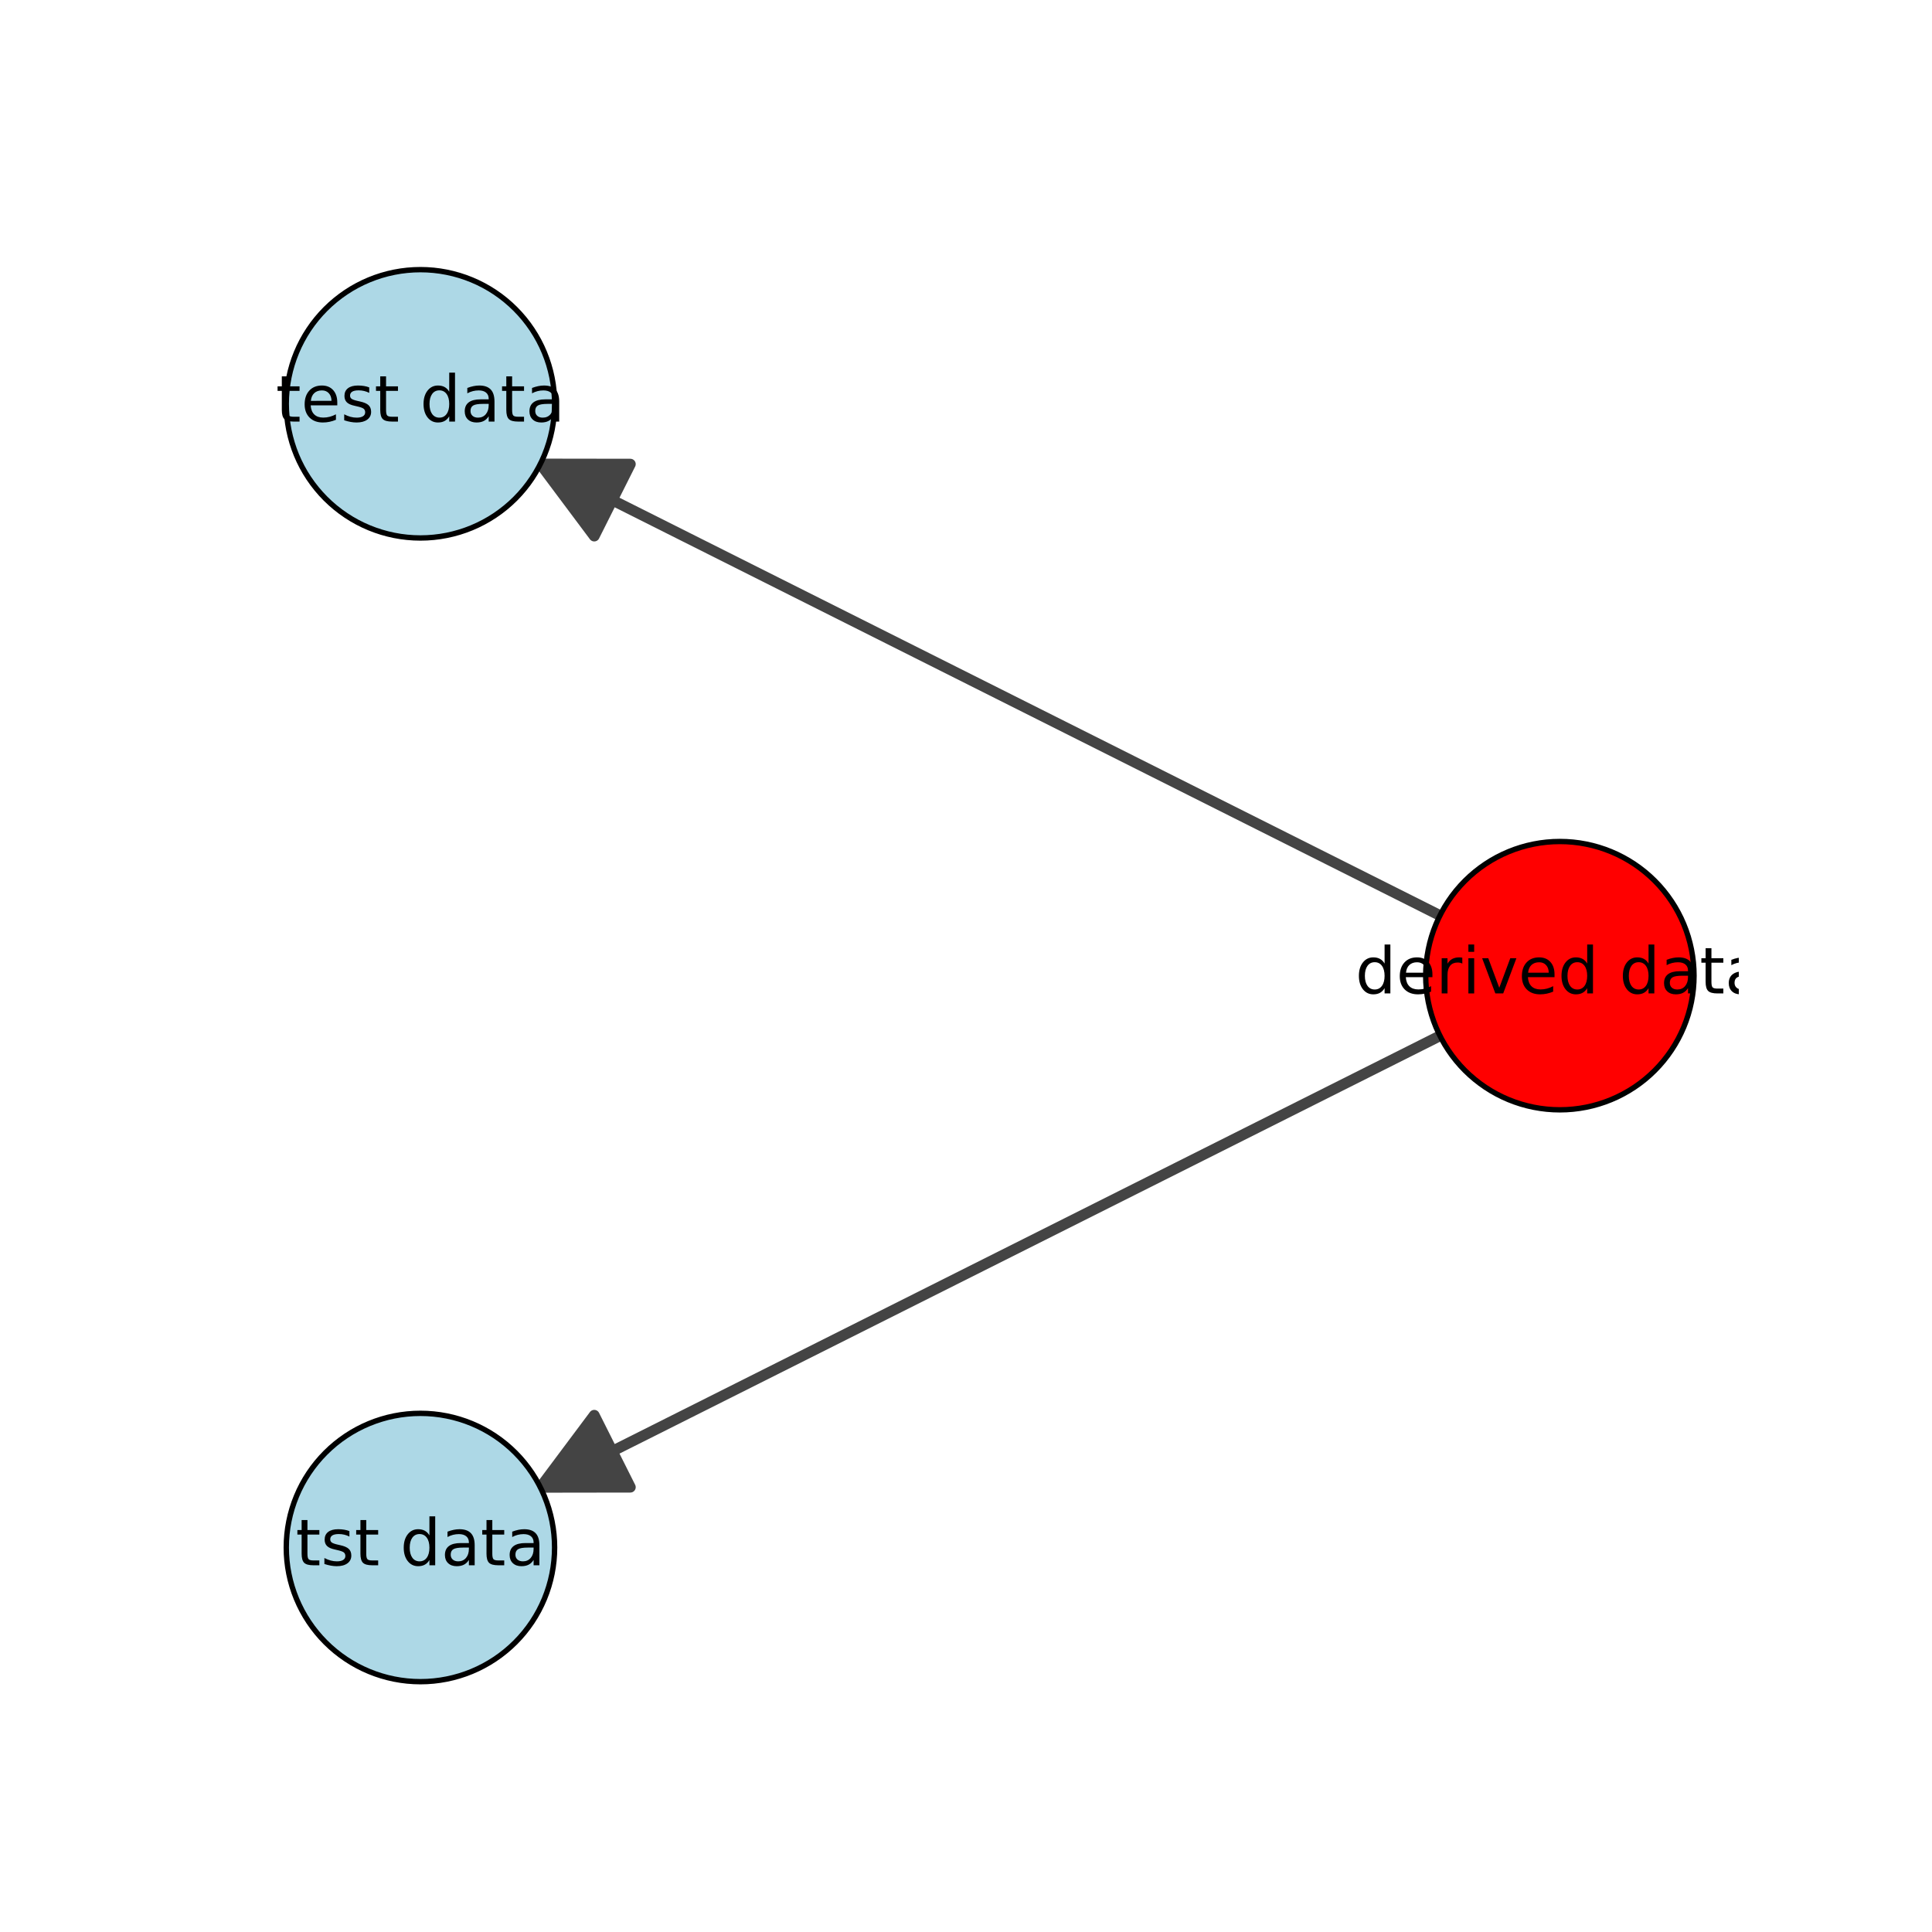
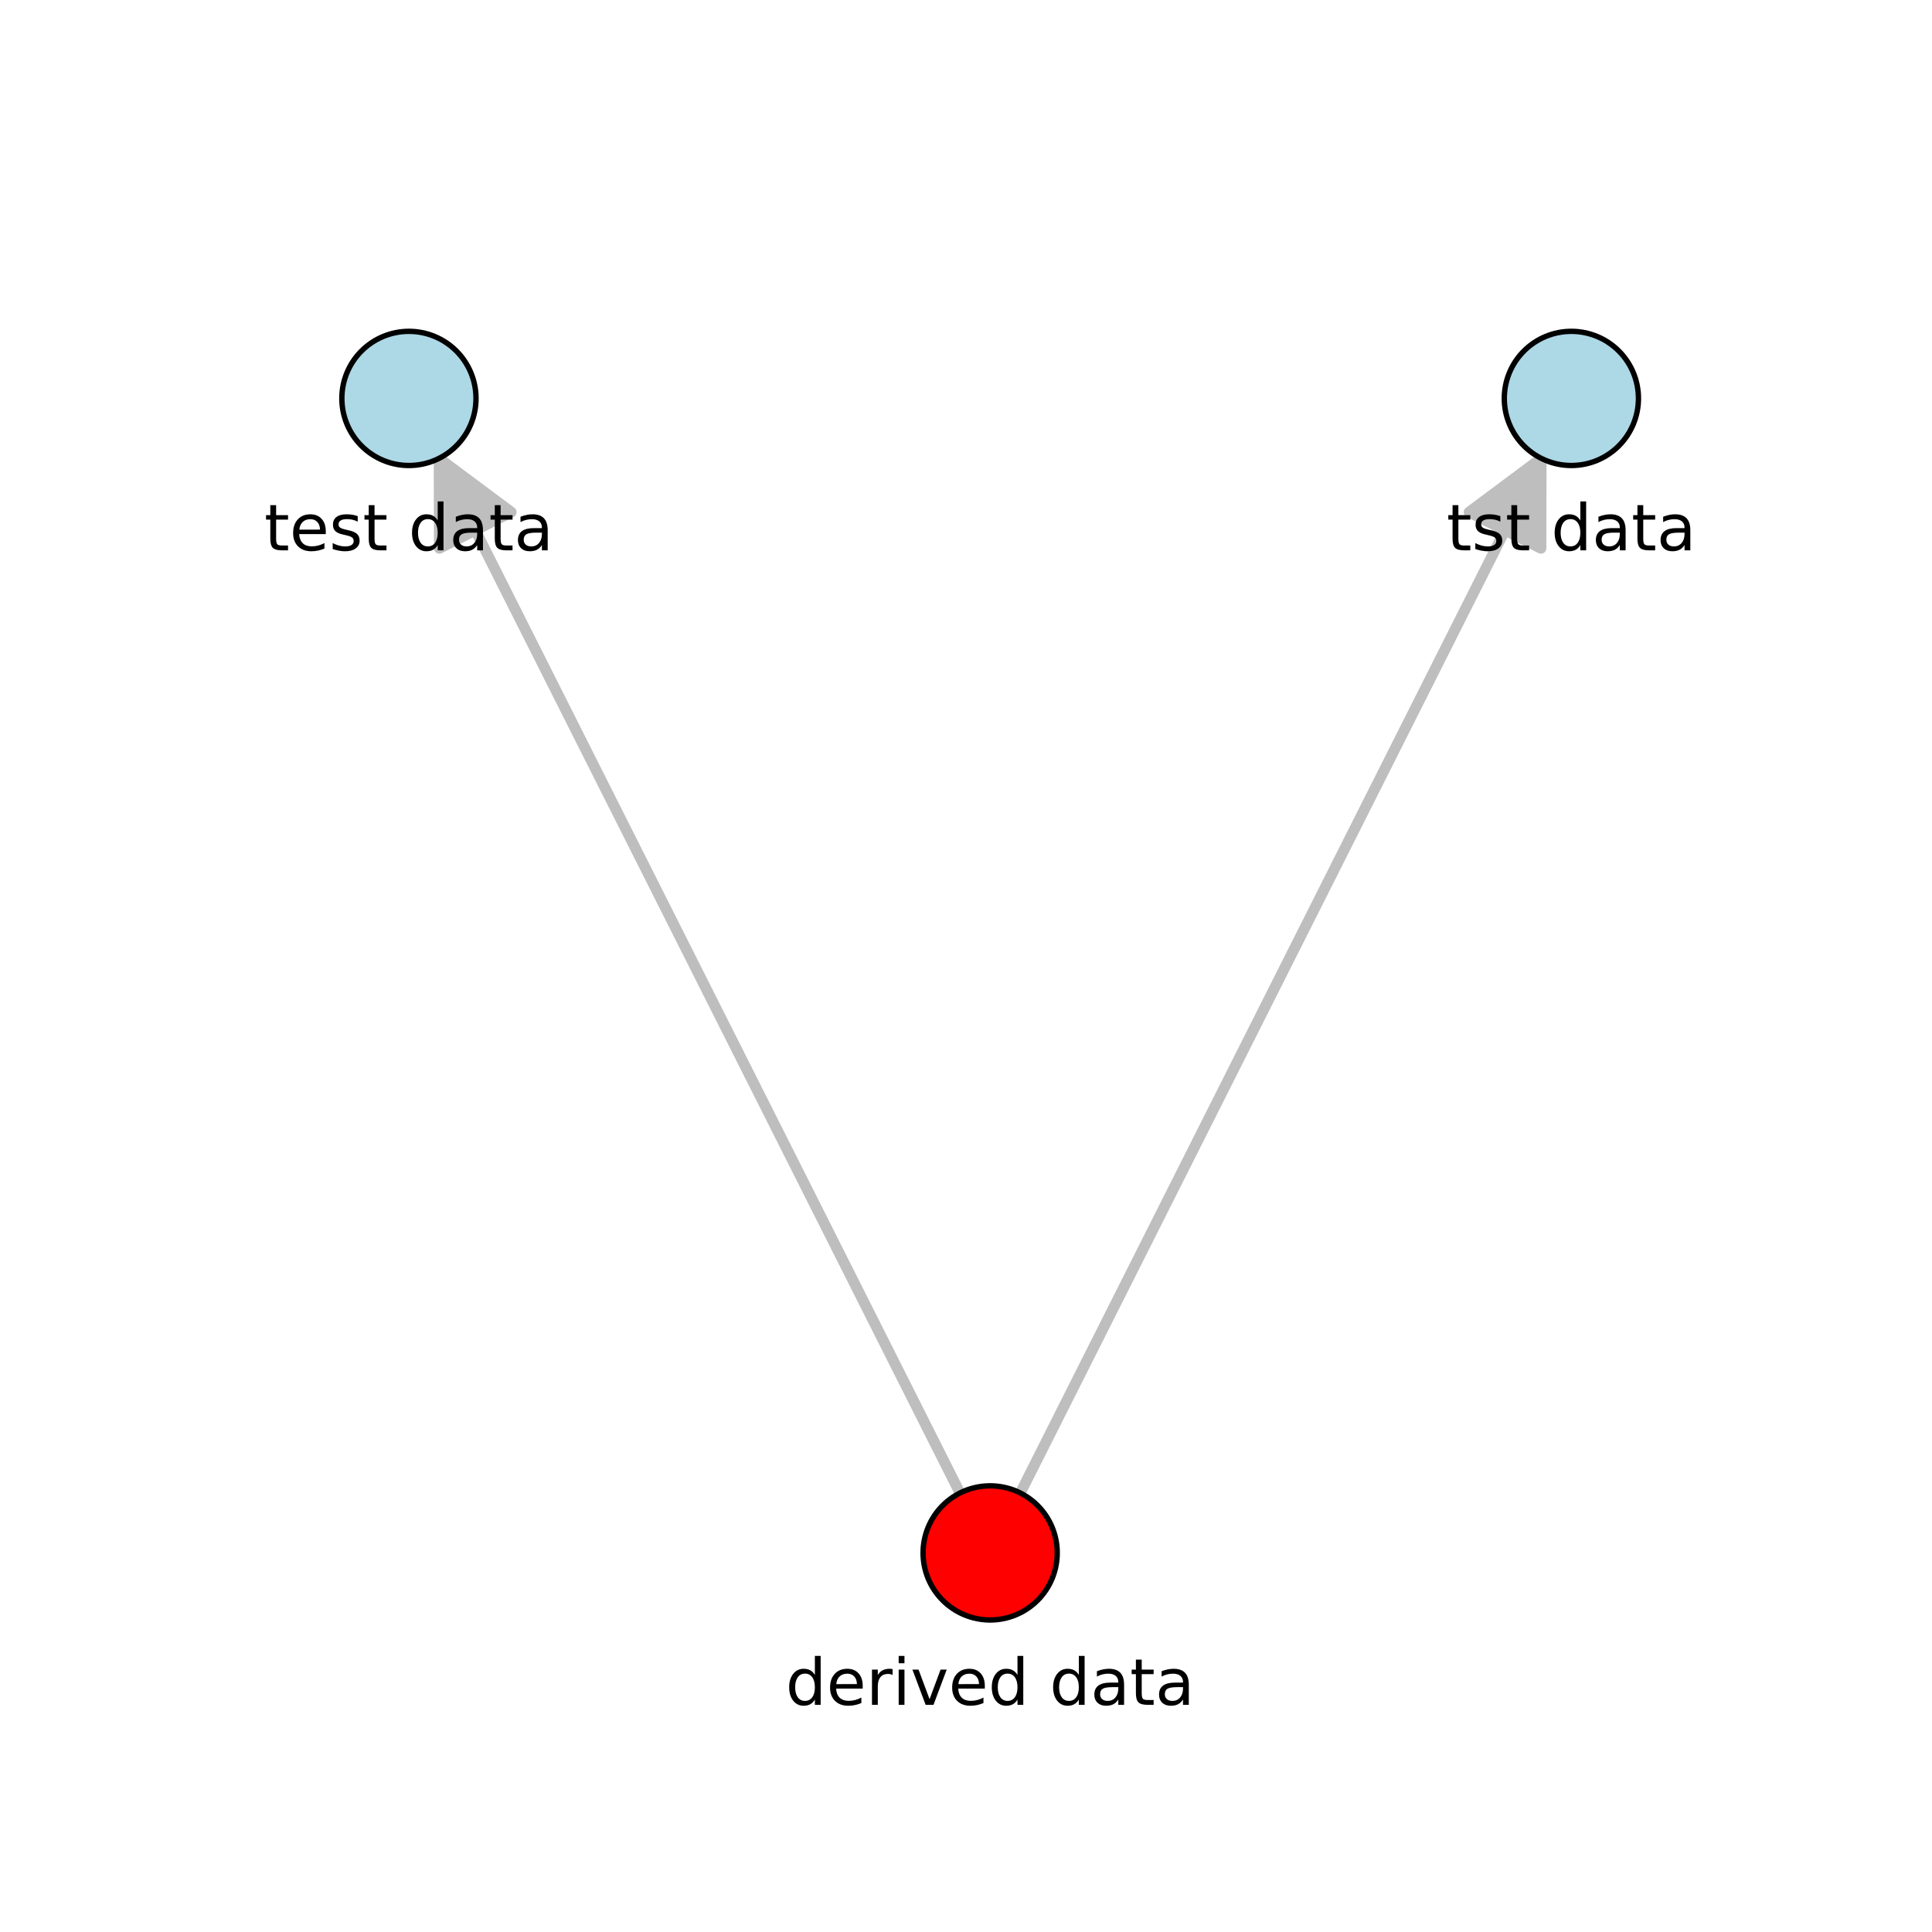
<svg xmlns="http://www.w3.org/2000/svg" xmlns:xlink="http://www.w3.org/1999/xlink" width="360pt" height="360pt" viewBox="0 0 360 360" version="1.1">
  <defs>
    <style type="text/css">*{stroke-linejoin: round; stroke-linecap: butt}</style>
  </defs>
  <g id="figure_1">
    <g id="patch_1">
      <path d="M 0 360  L 360 360  L 360 0  L 0 0  z " style="fill: #ffffff" />
    </g>
    <g id="axes_1">
      <g id="patch_2">
        <path d="M 45 320.4  L 324 320.4  L 324 43.2  L 45 43.2  z " style="fill: #ffffff" />
      </g>
      <g id="EdgeCollection_1">
-         <path d="M 114.093 93.186  L 268.314 170.586  L 114.093 93.186  L 110.729 99.89  L 100.686 86.458  L 117.457 86.483  L 114.093 93.186  " clip-path="url(#p6a30875055)" style="fill: #444444; stroke: #444444; stroke-width: 2" />
-         <path d="M 114.093 270.414  L 268.314 193.014  L 114.093 270.414  L 117.457 277.117  L 100.686 277.142  L 110.729 263.71  L 114.093 270.414  " clip-path="url(#p6a30875055)" style="fill: #444444; stroke: #444444; stroke-width: 2" />
+         <path d="M 88.564 98.802  L 178.879 278.196  L 88.564 98.802  L 81.865 102.174  L 81.819 85.404  L 95.263 95.429  L 88.564 98.802  " clip-path="url(#p6c2bef5c26)" style="fill: #bebebe; stroke: #bebebe; stroke-width: 2" />
+         <path d="M 280.436 98.802  L 190.121 278.196  L 280.436 98.802  L 273.737 95.429  L 287.181 85.404  L 287.135 102.174  L 280.436 98.802  " clip-path="url(#p6c2bef5c26)" style="fill: #bebebe; stroke: #bebebe; stroke-width: 2" />
      </g>
      <g id="VertexCollection_1">
-         <path d="M 290.657 206.8  C 297.288 206.8 303.647 204.166 308.335 199.478  C 313.023 194.789 315.657 188.43 315.657 181.8  C 315.657 175.17 313.023 168.811 308.335 164.122  C 303.647 159.434 297.288 156.8 290.657 156.8  C 284.027 156.8 277.668 159.434 272.98 164.122  C 268.292 168.811 265.657 175.17 265.657 181.8  C 265.657 188.43 268.292 194.789 272.98 199.478  C 277.668 204.166 284.027 206.8 290.657 206.8  z " clip-path="url(#p6a30875055)" style="fill: #ff0000; stroke: #000000" />
-         <path d="M 78.343 100.244  C 84.973 100.244 91.332 97.61 96.02 92.922  C 100.708 88.234 103.343 81.874 103.343 75.244  C 103.343 68.614 100.708 62.255 96.02 57.566  C 91.332 52.878 84.973 50.244 78.343 50.244  C 71.712 50.244 65.353 52.878 60.665 57.566  C 55.977 62.255 53.343 68.614 53.343 75.244  C 53.343 81.874 55.977 88.234 60.665 92.922  C 65.353 97.61 71.712 100.244 78.343 100.244  z " clip-path="url(#p6a30875055)" style="fill: #add8e6; stroke: #000000" />
-         <path d="M 78.343 313.356  C 84.973 313.356 91.332 310.722 96.02 306.034  C 100.708 301.345 103.343 294.986 103.343 288.356  C 103.343 281.726 100.708 275.366 96.02 270.678  C 91.332 265.99 84.973 263.356 78.343 263.356  C 71.712 263.356 65.353 265.99 60.665 270.678  C 55.977 275.366 53.343 281.726 53.343 288.356  C 53.343 294.986 55.977 301.345 60.665 306.034  C 65.353 310.722 71.712 313.356 78.343 313.356  z " clip-path="url(#p6a30875055)" style="fill: #add8e6; stroke: #000000" />
+         <path d="M 184.5 301.861  C 187.815 301.861 190.995 300.544 193.339 298.2  C 195.683 295.856 197 292.676 197 289.361  C 197 286.046 195.683 282.866 193.339 280.522  C 190.995 278.178 187.815 276.861 184.5 276.861  C 181.185 276.861 178.005 278.178 175.661 280.522  C 173.317 282.866 172 286.046 172 289.361  C 172 292.676 173.317 295.856 175.661 298.2  C 178.005 300.544 181.185 301.861 184.5 301.861  z " clip-path="url(#p6c2bef5c26)" style="fill: #ff0000; stroke: #000000" />
+         <path d="M 76.198 86.739  C 79.513 86.739 82.693 85.422 85.037 83.078  C 87.381 80.734 88.698 77.554 88.698 74.239  C 88.698 70.924 87.381 67.744 85.037 65.4  C 82.693 63.056 79.513 61.739 76.198 61.739  C 72.883 61.739 69.703 63.056 67.359 65.4  C 65.015 67.744 63.698 70.924 63.698 74.239  C 63.698 77.554 65.015 80.734 67.359 83.078  C 69.703 85.422 72.883 86.739 76.198 86.739  z " clip-path="url(#p6c2bef5c26)" style="fill: #add8e6; stroke: #000000" />
+         <path d="M 292.802 86.739  C 296.117 86.739 299.297 85.422 301.641 83.078  C 303.985 80.734 305.302 77.554 305.302 74.239  C 305.302 70.924 303.985 67.744 301.641 65.4  C 299.297 63.056 296.117 61.739 292.802 61.739  C 289.487 61.739 286.307 63.056 283.963 65.4  C 281.619 67.744 280.302 70.924 280.302 74.239  C 280.302 77.554 281.619 80.734 283.963 83.078  C 286.307 85.422 289.487 86.739 292.802 86.739  z " clip-path="url(#p6c2bef5c26)" style="fill: #add8e6; stroke: #000000" />
      </g>
      <g id="text_1">
-         <g clip-path="url(#p6a30875055)">
-           <g transform="translate(252.549 185.1113) scale(0.12 -0.12)">
+         <g clip-path="url(#p6c2bef5c26)">
+           <g transform="translate(146.3916 317.6722) scale(0.12 -0.12)">
            <defs>
              <path id="DejaVuSans-64" d="M 2906 2969  L 2906 4863  L 3481 4863  L 3481 0  L 2906 0  L 2906 525  Q 2725 213 2448 61  Q 2172 -91 1784 -91  Q 1150 -91 751 415  Q 353 922 353 1747  Q 353 2572 751 3078  Q 1150 3584 1784 3584  Q 2172 3584 2448 3432  Q 2725 3281 2906 2969  z M 947 1747  Q 947 1113 1208 752  Q 1469 391 1925 391  Q 2381 391 2643 752  Q 2906 1113 2906 1747  Q 2906 2381 2643 2742  Q 2381 3103 1925 3103  Q 1469 3103 1208 2742  Q 947 2381 947 1747  z " transform="scale(0.015625)" />
              <path id="DejaVuSans-65" d="M 3597 1894  L 3597 1613  L 953 1613  Q 991 1019 1311 708  Q 1631 397 2203 397  Q 2534 397 2845 478  Q 3156 559 3463 722  L 3463 178  Q 3153 47 2828 -22  Q 2503 -91 2169 -91  Q 1331 -91 842 396  Q 353 884 353 1716  Q 353 2575 817 3079  Q 1281 3584 2069 3584  Q 2775 3584 3186 3129  Q 3597 2675 3597 1894  z M 3022 2063  Q 3016 2534 2758 2815  Q 2500 3097 2075 3097  Q 1594 3097 1305 2825  Q 1016 2553 972 2059  L 3022 2063  z " transform="scale(0.015625)" />
              <path id="DejaVuSans-72" d="M 2631 2963  Q 2534 3019 2420 3045  Q 2306 3072 2169 3072  Q 1681 3072 1420 2755  Q 1159 2438 1159 1844  L 1159 0  L 581 0  L 581 3500  L 1159 3500  L 1159 2956  Q 1341 3275 1631 3429  Q 1922 3584 2338 3584  Q 2397 3584 2469 3576  Q 2541 3569 2628 3553  L 2631 2963  z " transform="scale(0.015625)" />
              <path id="DejaVuSans-69" d="M 603 3500  L 1178 3500  L 1178 0  L 603 0  L 603 3500  z M 603 4863  L 1178 4863  L 1178 4134  L 603 4134  L 603 4863  z " transform="scale(0.015625)" />
              <path id="DejaVuSans-76" d="M 191 3500  L 800 3500  L 1894 563  L 2988 3500  L 3597 3500  L 2284 0  L 1503 0  L 191 3500  z " transform="scale(0.015625)" />
              <path id="DejaVuSans-20" transform="scale(0.015625)" />
              <path id="DejaVuSans-61" d="M 2194 1759  Q 1497 1759 1228 1600  Q 959 1441 959 1056  Q 959 750 1161 570  Q 1363 391 1709 391  Q 2188 391 2477 730  Q 2766 1069 2766 1631  L 2766 1759  L 2194 1759  z M 3341 1997  L 3341 0  L 2766 0  L 2766 531  Q 2569 213 2275 61  Q 1981 -91 1556 -91  Q 1019 -91 701 211  Q 384 513 384 1019  Q 384 1609 779 1909  Q 1175 2209 1959 2209  L 2766 2209  L 2766 2266  Q 2766 2663 2505 2880  Q 2244 3097 1772 3097  Q 1472 3097 1187 3025  Q 903 2953 641 2809  L 641 3341  Q 956 3463 1253 3523  Q 1550 3584 1831 3584  Q 2591 3584 2966 3190  Q 3341 2797 3341 1997  z " transform="scale(0.015625)" />
              <path id="DejaVuSans-74" d="M 1172 4494  L 1172 3500  L 2356 3500  L 2356 3053  L 1172 3053  L 1172 1153  Q 1172 725 1289 603  Q 1406 481 1766 481  L 2356 481  L 2356 0  L 1766 0  Q 1100 0 847 248  Q 594 497 594 1153  L 594 3053  L 172 3053  L 172 3500  L 594 3500  L 594 4494  L 1172 4494  z " transform="scale(0.015625)" />
            </defs>
            <use xlink:href="#DejaVuSans-64" />
            <use xlink:href="#DejaVuSans-65" x="63.477" />
            <use xlink:href="#DejaVuSans-72" x="125" />
            <use xlink:href="#DejaVuSans-69" x="166.113" />
            <use xlink:href="#DejaVuSans-76" x="193.896" />
            <use xlink:href="#DejaVuSans-65" x="253.076" />
            <use xlink:href="#DejaVuSans-64" x="314.6" />
            <use xlink:href="#DejaVuSans-20" x="378.076" />
            <use xlink:href="#DejaVuSans-64" x="409.863" />
            <use xlink:href="#DejaVuSans-61" x="473.34" />
            <use xlink:href="#DejaVuSans-74" x="534.619" />
            <use xlink:href="#DejaVuSans-61" x="573.828" />
          </g>
        </g>
      </g>
      <g id="text_2">
-         <g clip-path="url(#p6a30875055)">
-           <g transform="translate(51.39882 78.55541) scale(0.12 -0.12)">
+         <g clip-path="url(#p6c2bef5c26)">
+           <g transform="translate(49.25422 102.5503) scale(0.12 -0.12)">
            <defs>
              <path id="DejaVuSans-73" d="M 2834 3397  L 2834 2853  Q 2591 2978 2328 3040  Q 2066 3103 1784 3103  Q 1356 3103 1142 2972  Q 928 2841 928 2578  Q 928 2378 1081 2264  Q 1234 2150 1697 2047  L 1894 2003  Q 2506 1872 2764 1633  Q 3022 1394 3022 966  Q 3022 478 2636 193  Q 2250 -91 1575 -91  Q 1294 -91 989 -36  Q 684 19 347 128  L 347 722  Q 666 556 975 473  Q 1284 391 1588 391  Q 1994 391 2212 530  Q 2431 669 2431 922  Q 2431 1156 2273 1281  Q 2116 1406 1581 1522  L 1381 1569  Q 847 1681 609 1914  Q 372 2147 372 2553  Q 372 3047 722 3315  Q 1072 3584 1716 3584  Q 2034 3584 2315 3537  Q 2597 3491 2834 3397  z " transform="scale(0.015625)" />
            </defs>
            <use xlink:href="#DejaVuSans-74" />
            <use xlink:href="#DejaVuSans-65" x="39.209" />
            <use xlink:href="#DejaVuSans-73" x="100.732" />
            <use xlink:href="#DejaVuSans-74" x="152.832" />
            <use xlink:href="#DejaVuSans-20" x="192.041" />
            <use xlink:href="#DejaVuSans-64" x="223.828" />
            <use xlink:href="#DejaVuSans-61" x="287.305" />
            <use xlink:href="#DejaVuSans-74" x="348.584" />
            <use xlink:href="#DejaVuSans-61" x="387.793" />
          </g>
        </g>
      </g>
      <g id="text_3">
-         <g clip-path="url(#p6a30875055)">
-           <g transform="translate(55.09069 291.6671) scale(0.12 -0.12)">
+         <g clip-path="url(#p6c2bef5c26)">
+           <g transform="translate(269.5502 102.5503) scale(0.12 -0.12)">
            <use xlink:href="#DejaVuSans-74" />
            <use xlink:href="#DejaVuSans-73" x="39.209" />
            <use xlink:href="#DejaVuSans-74" x="91.309" />
            <use xlink:href="#DejaVuSans-20" x="130.518" />
            <use xlink:href="#DejaVuSans-64" x="162.305" />
            <use xlink:href="#DejaVuSans-61" x="225.781" />
            <use xlink:href="#DejaVuSans-74" x="287.061" />
            <use xlink:href="#DejaVuSans-61" x="326.27" />
          </g>
        </g>
      </g>
      <g id="matplotlib.axis_1" />
      <g id="matplotlib.axis_2" />
    </g>
  </g>
  <defs>
-     <clipPath id="p6a30875055">
+     <clipPath id="p6c2bef5c26">
      <rect x="45" y="43.2" width="279" height="277.2" />
    </clipPath>
  </defs>
</svg>
